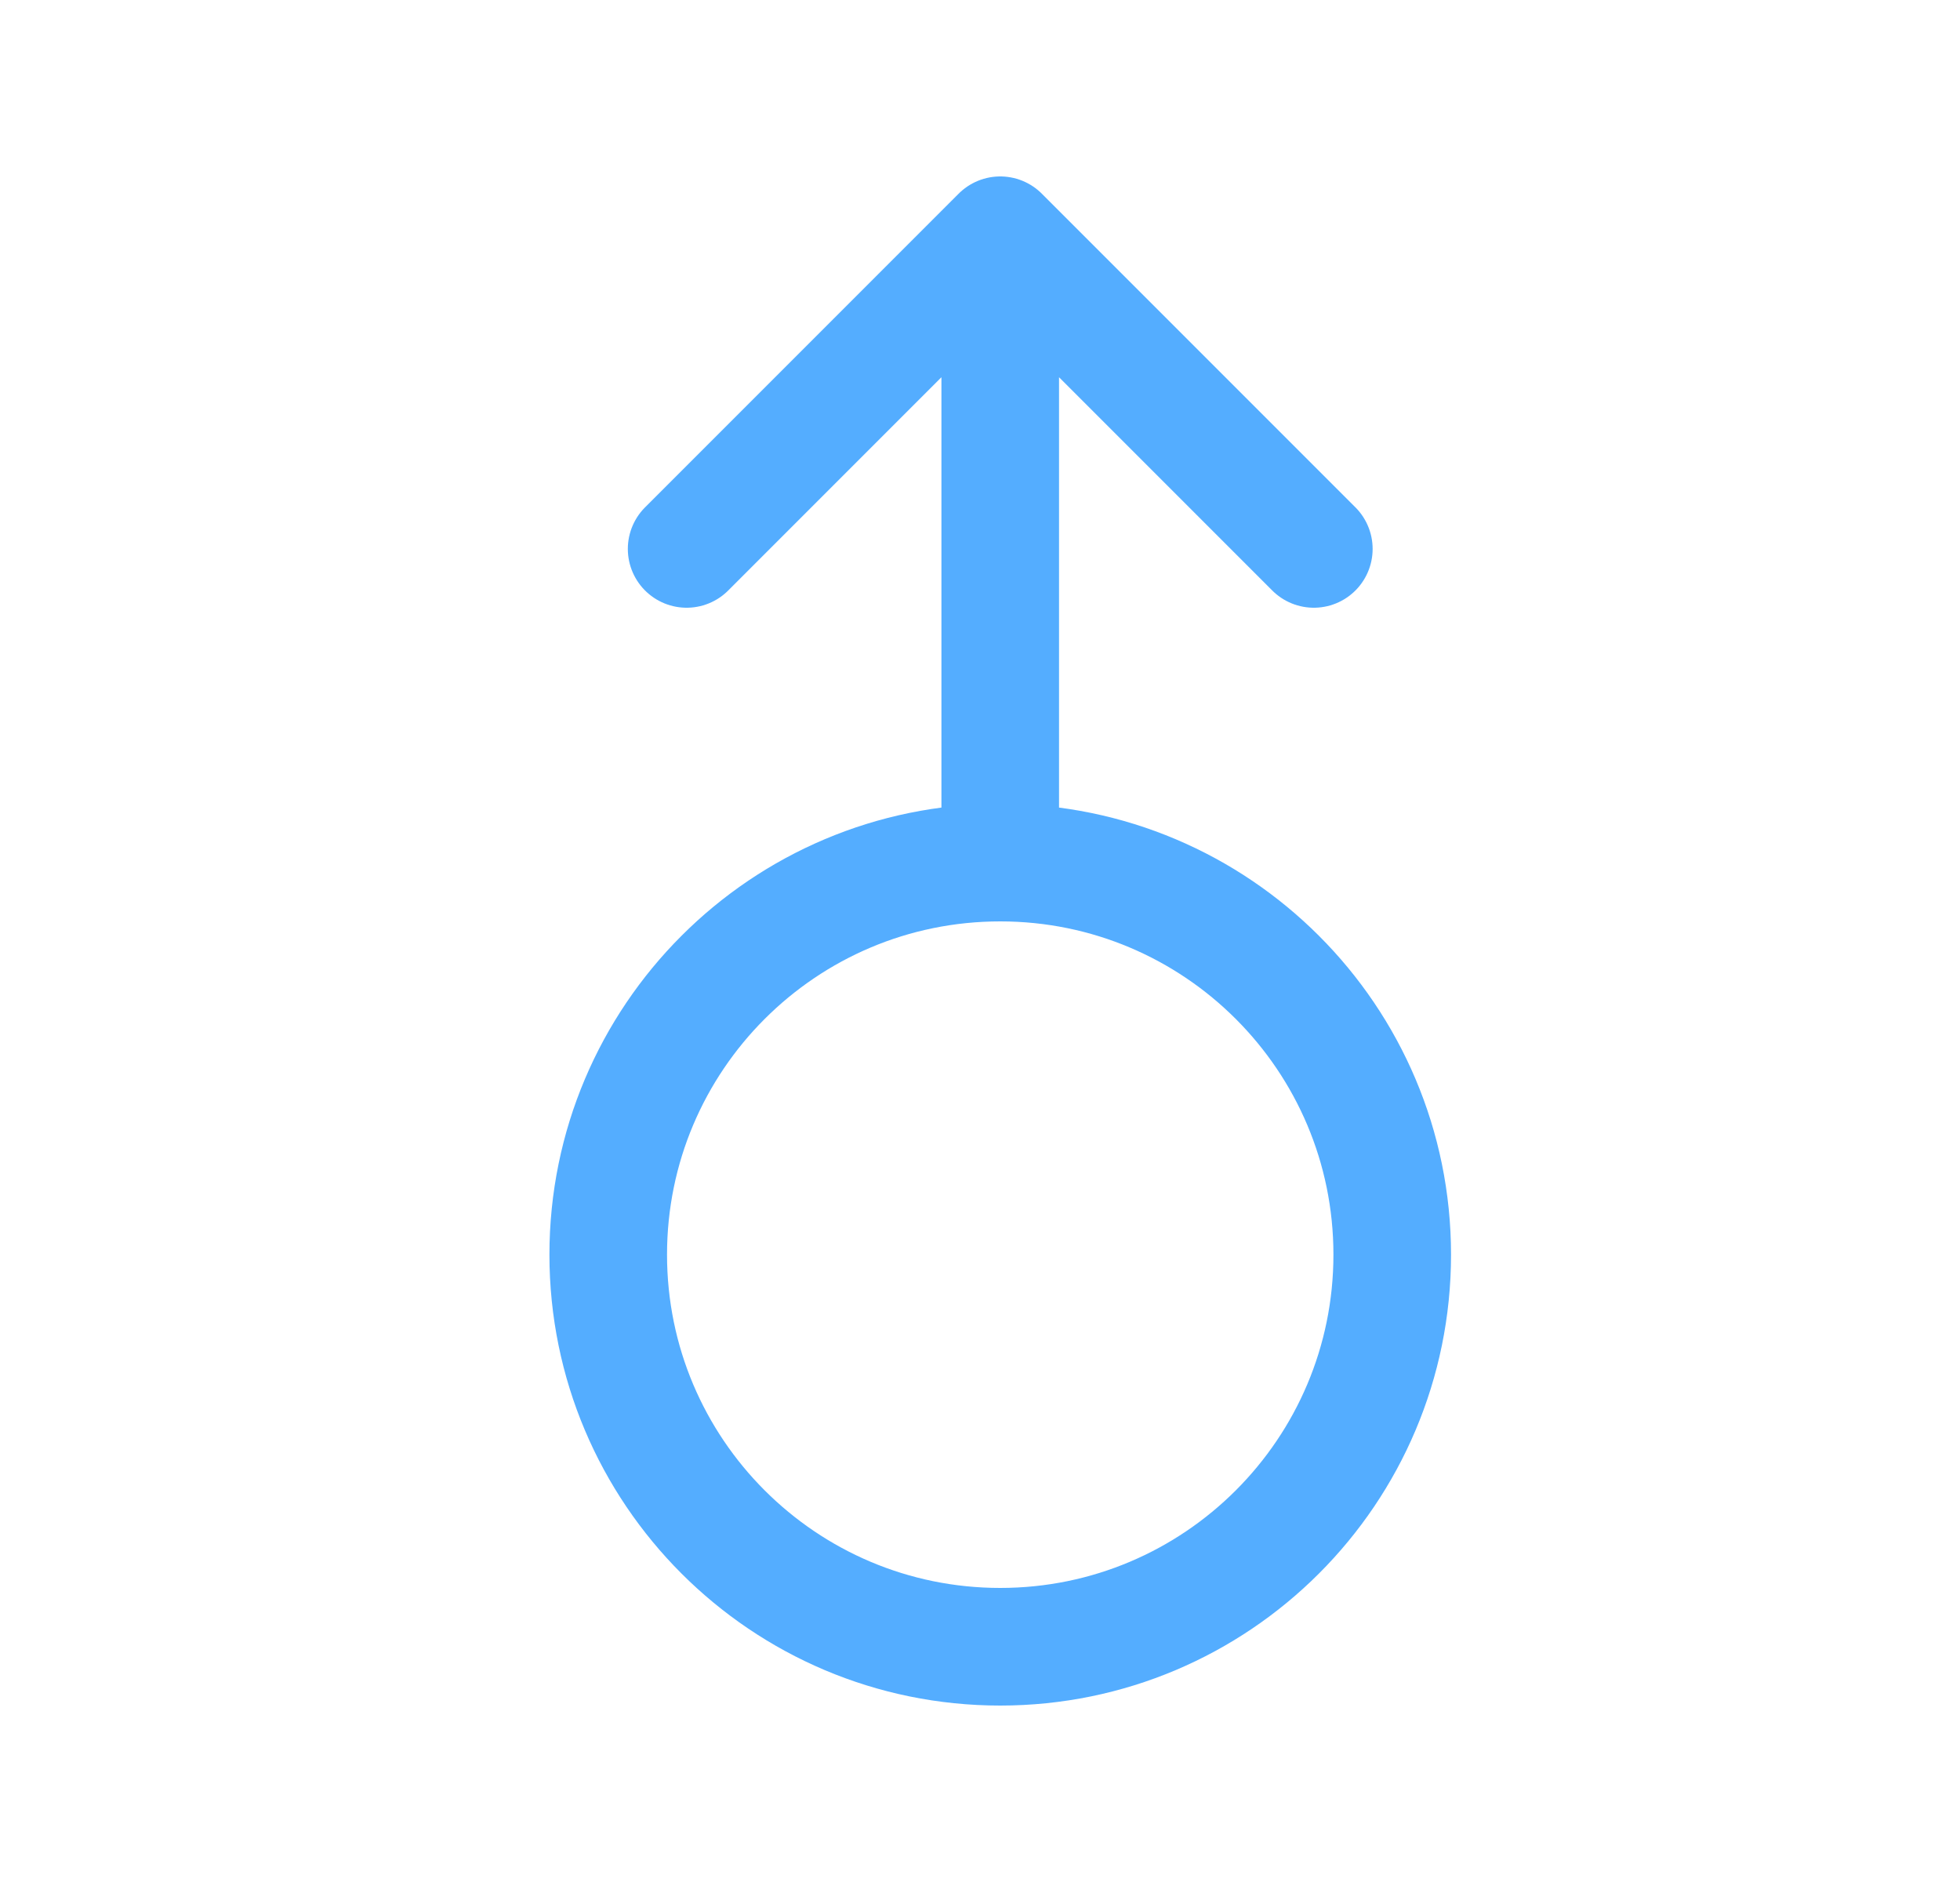
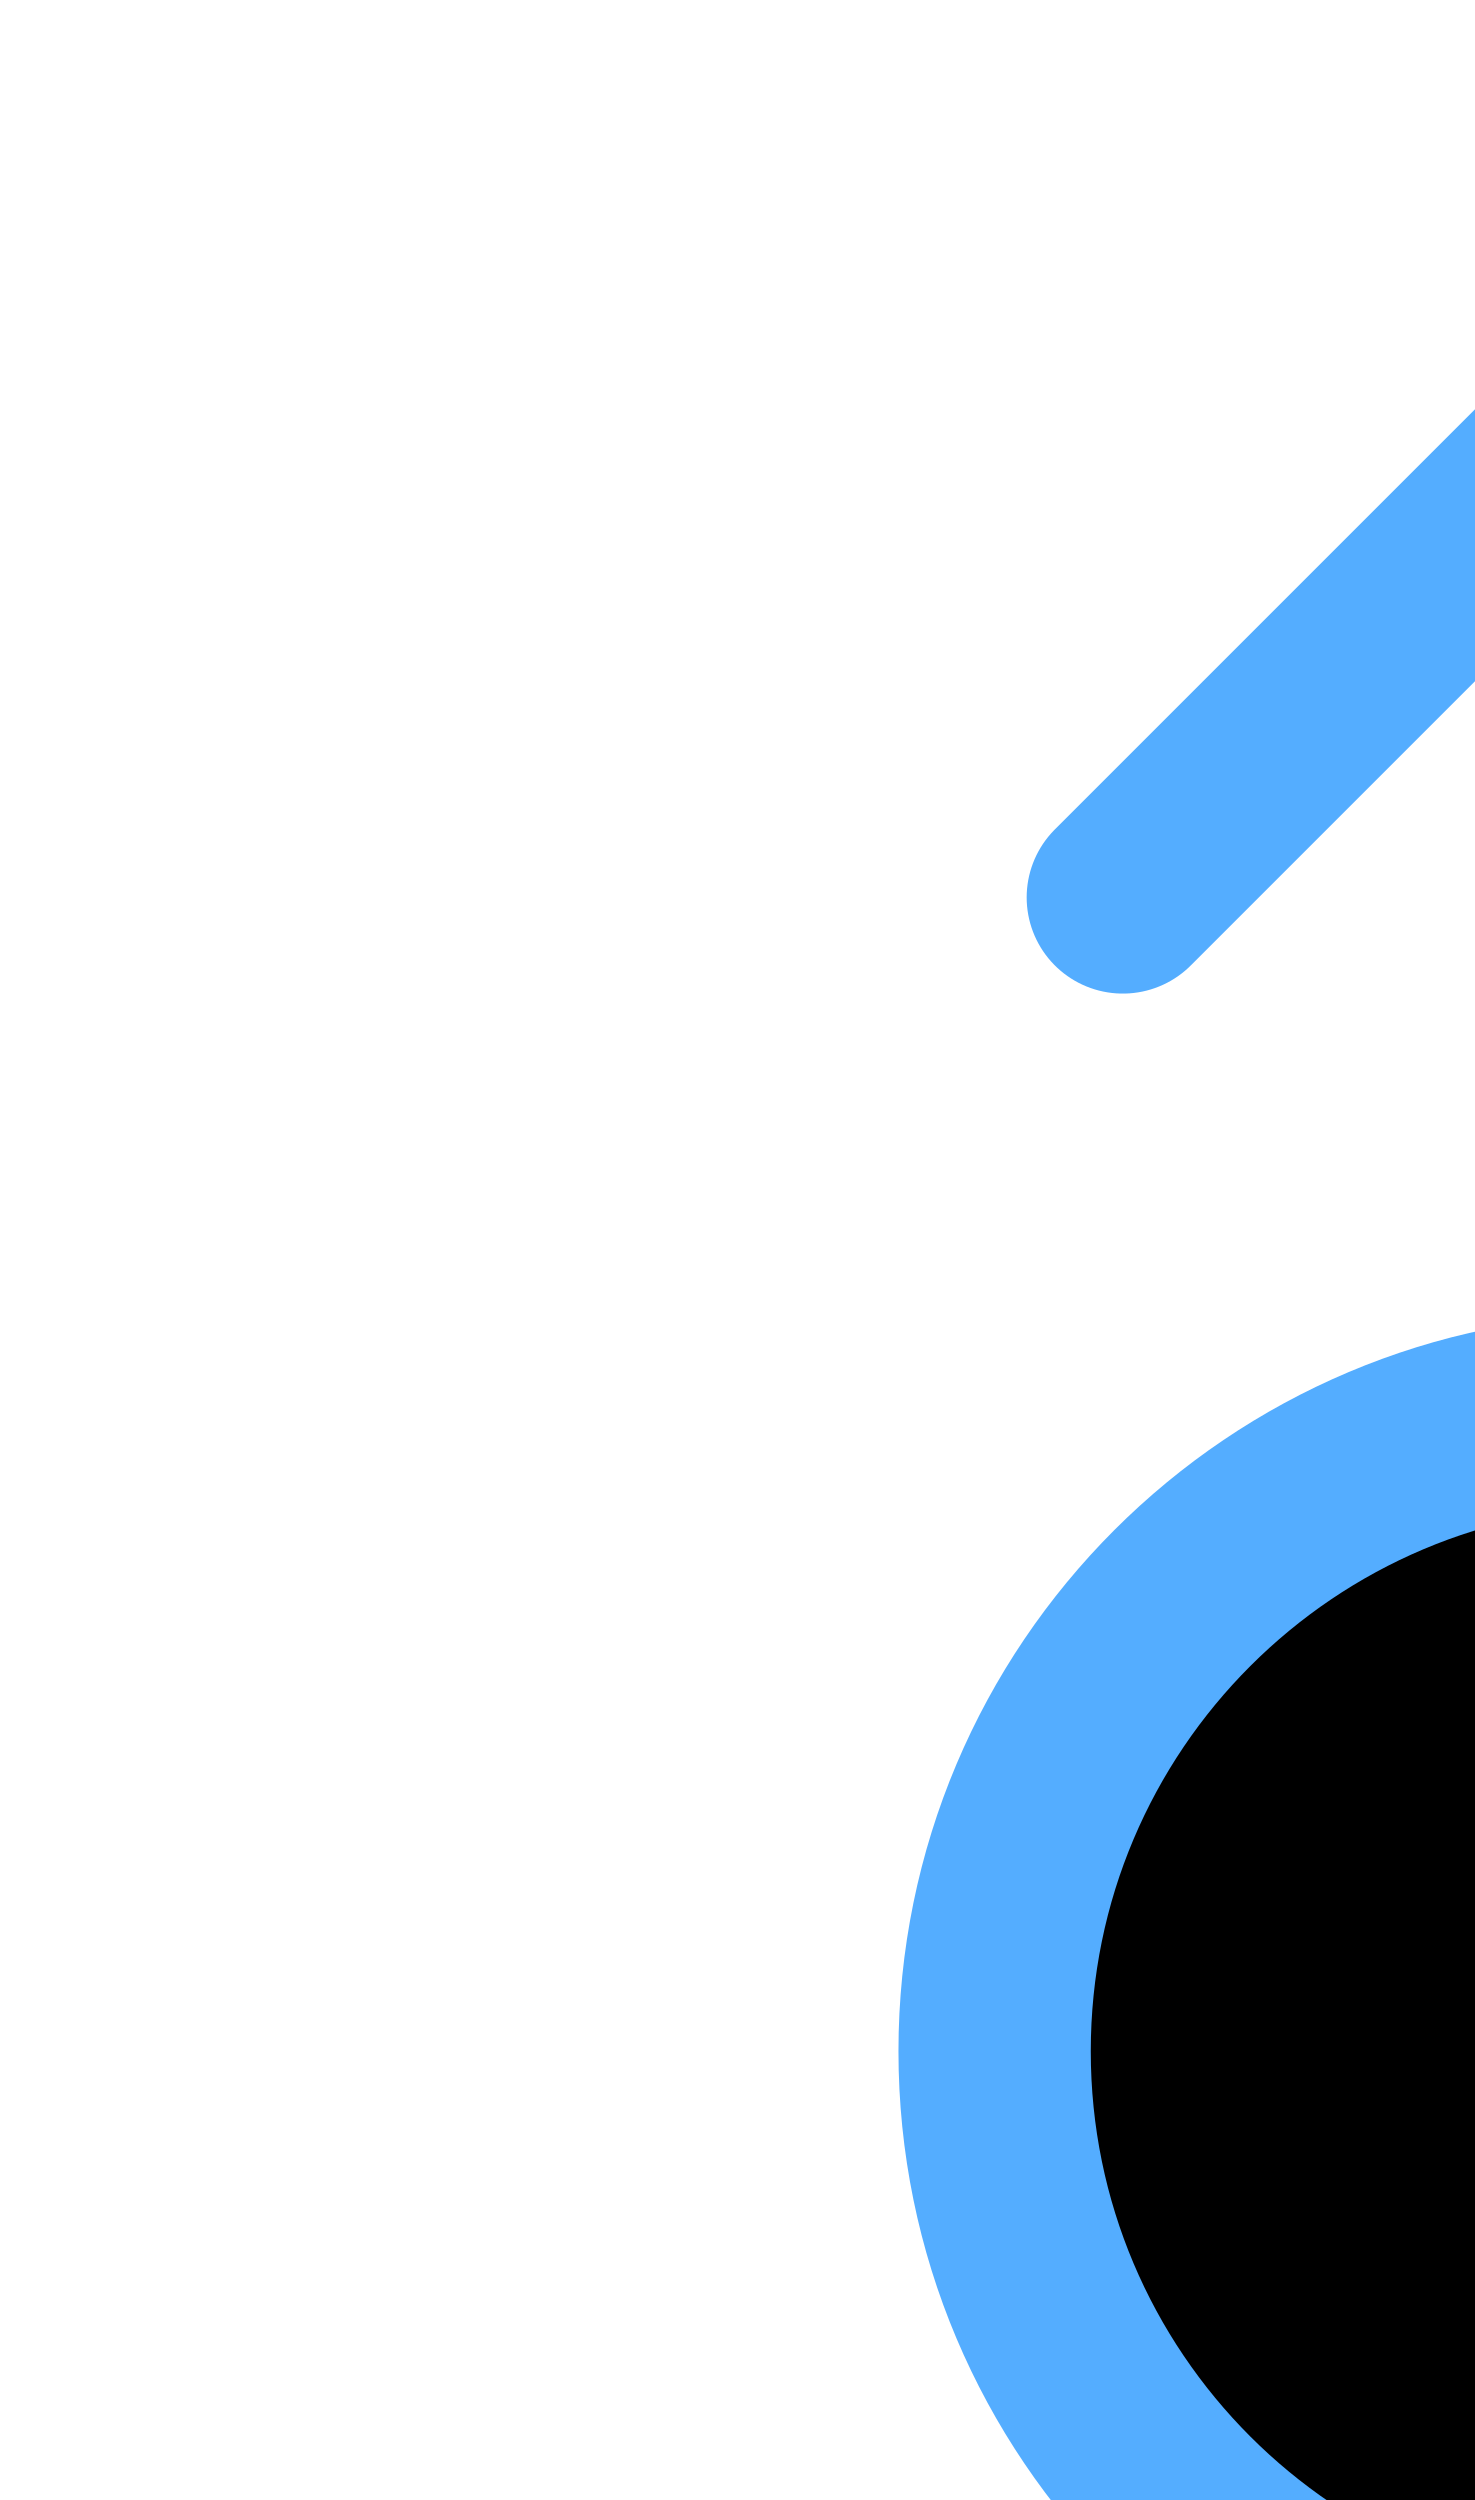
- <svg xmlns="http://www.w3.org/2000/svg" width="25" height="24" fill="none">
+ <svg xmlns="http://www.w3.org/2000/svg">
  <path d="M12.758 11a5 5 0 1 0 0 10 5 5 0 0 0 0-10Zm0 0V3m0 0 4 4m-4-4-4 4" stroke="#54ADFF" stroke-width="1.5" stroke-linecap="round" stroke-linejoin="round" />
</svg>
